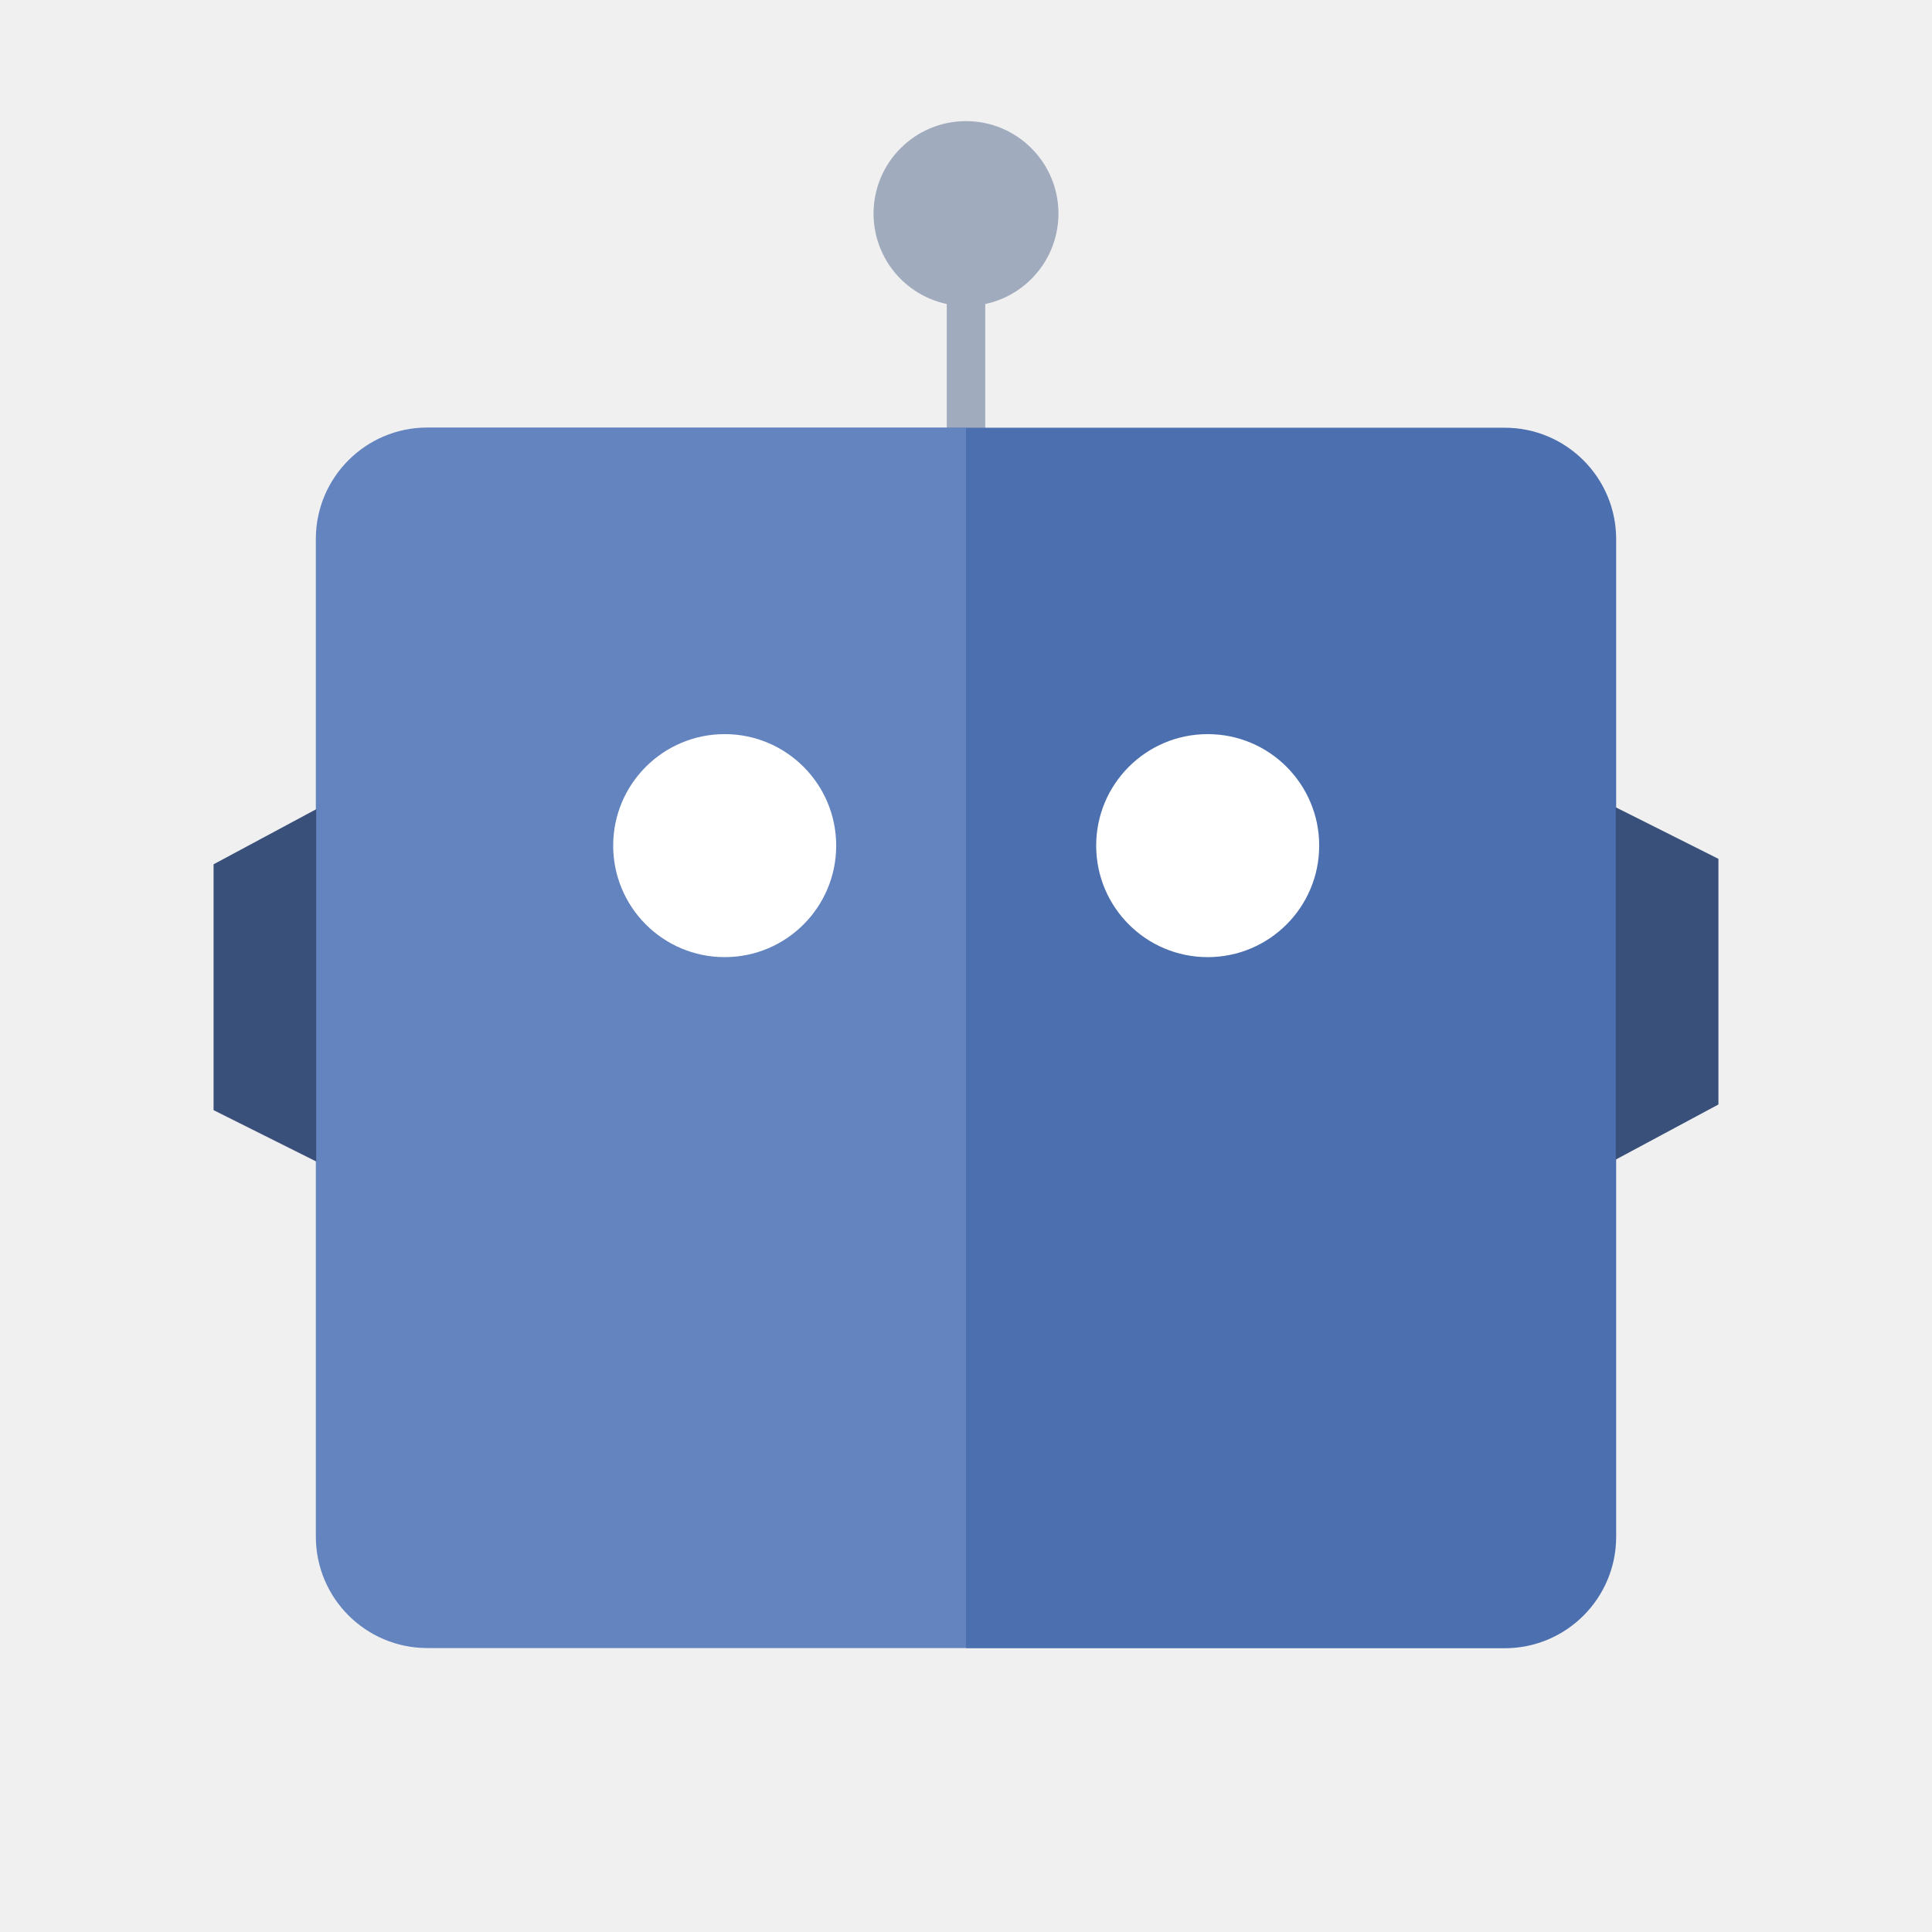
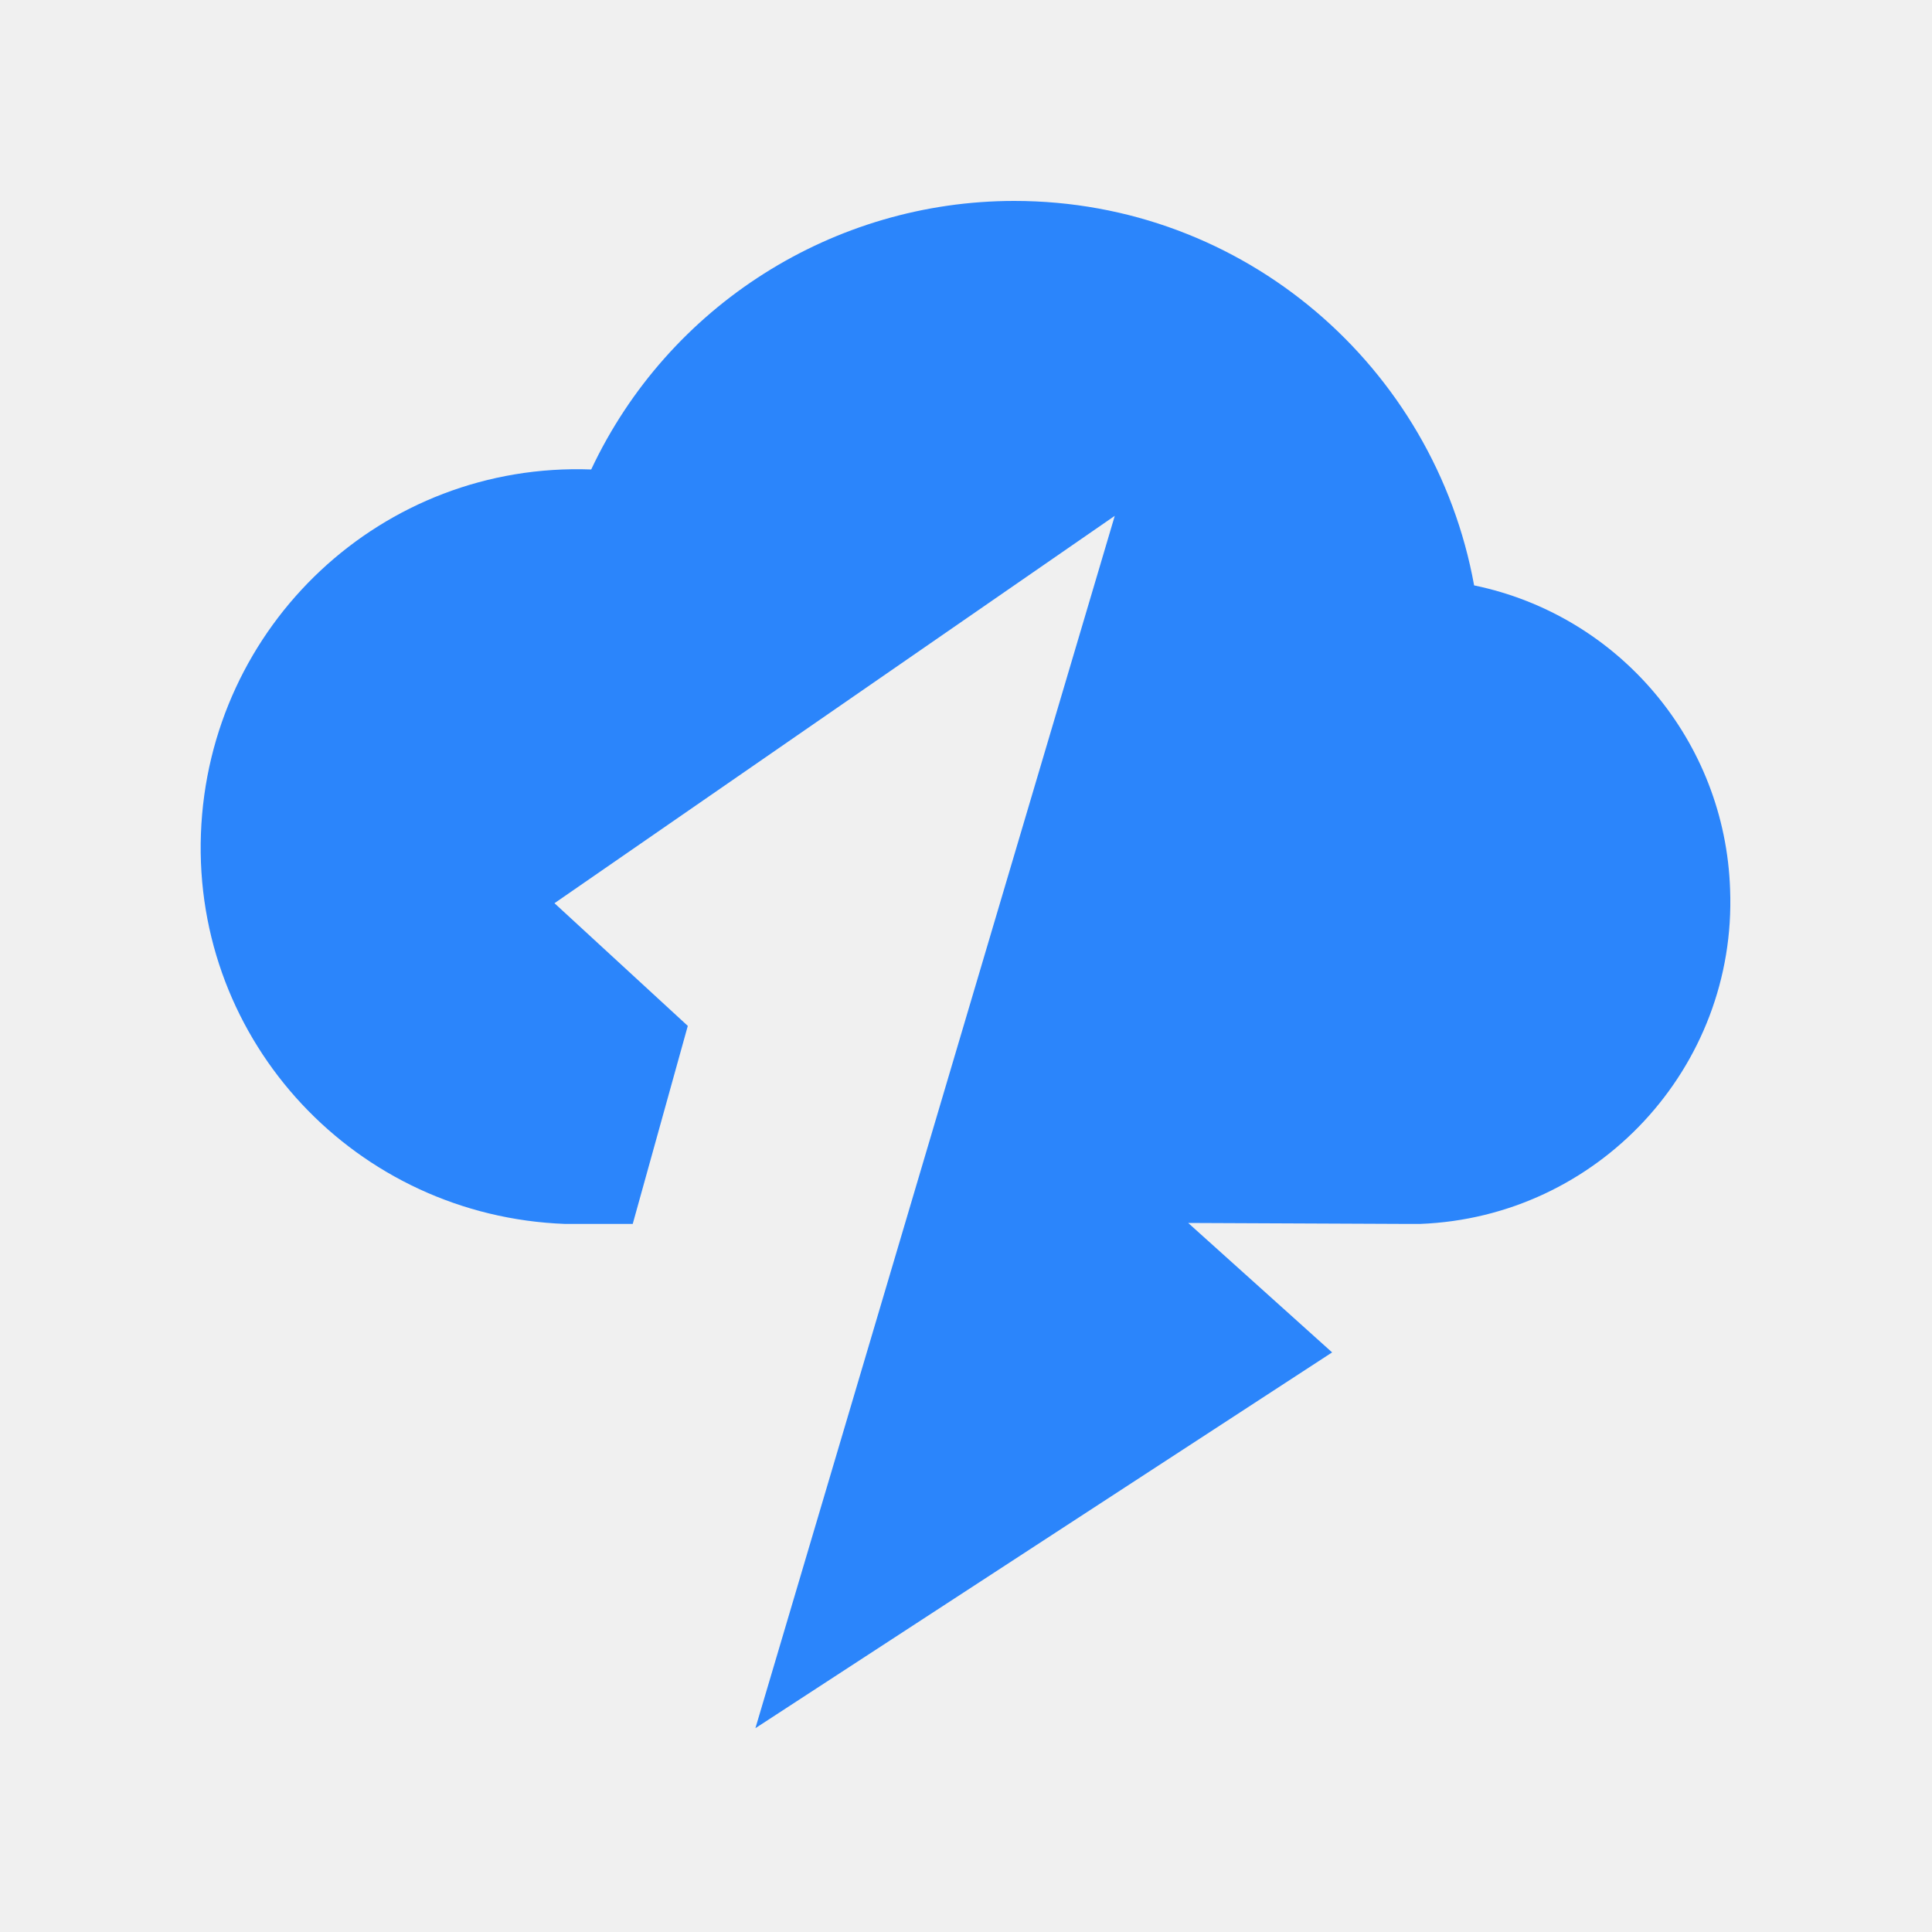
- <svg xmlns="http://www.w3.org/2000/svg" class="icon" width="512px" height="512.00px" viewBox="0 0 1024 1024" version="1.1">
-   <path d="M501.8 121.6h20.4v128h-20.4z" fill="#A0ABBD" />
-   <path d="M512 873.5H226.5c-32.6 0-59.1-26.4-59.1-59.1V285.7c0-32.6 26.4-59.1 59.1-59.1H512v646.9z" fill="#6484BF" />
-   <path d="M512 226.7h285.5c32.6 0 59.1 26.4 59.1 59.1v528.7c0 32.6-26.4 59.1-59.1 59.1H512V226.7z" fill="#4C6FAF" />
-   <path d="M640.1 448.2m-59.1 0a59.1 59.1 0 1 0 118.2 0 59.1 59.1 0 1 0-118.2 0Z" fill="#FFFFFF" />
-   <path d="M384.1 448.2m-59.1 0a59.1 59.1 0 1 0 118.2 0 59.1 59.1 0 1 0-118.2 0Z" fill="#FFFFFF" />
-   <path d="M512 113.2m-49 0a49 49 0 1 0 98 0 49 49 0 1 0-98 0Z" fill="#A0ABBD" />
-   <path d="M167.6 615.6l-54.4-27.2V458.1l54.4-29.2zM856.4 427.9l54.4 27.3v130.2l-54.4 29.2z" fill="#39507A" />
+ <svg xmlns="http://www.w3.org/2000/svg" t="1656226210979" class="icon" viewBox="0 0 1024 1024" version="1.1" p-id="14725" width="200" height="200">
+   <defs>
+     <style type="text/css">@font-face { font-family: "Leelawadee UI Web"; src: url("https://static2.sharepointonline.com/files/fabric/assets/fonts/leelawadeeui-thai/leelawadeeui-light.woff2") format("woff2"), url("https://static2.sharepointonline.com/files/fabric/assets/fonts/leelawadeeui-thai/leelawadeeui-light.woff") format("woff"); font-weight: 100; font-style: normal; font-display: swap; }
+ @font-face { font-family: "Leelawadee UI Web"; src: url("https://static2.sharepointonline.com/files/fabric/assets/fonts/leelawadeeui-thai/leelawadeeui-semilight.woff2") format("woff2"), url("https://static2.sharepointonline.com/files/fabric/assets/fonts/leelawadeeui-thai/leelawadeeui-semilight.woff") format("woff"); font-weight: 300; font-style: normal; font-display: swap; }
+ @font-face { font-family: "Leelawadee UI Web"; src: url("https://static2.sharepointonline.com/files/fabric/assets/fonts/leelawadeeui-thai/leelawadeeui-regular.woff2") format("woff2"), url("https://static2.sharepointonline.com/files/fabric/assets/fonts/leelawadeeui-thai/leelawadeeui-regular.woff") format("woff"); font-weight: 400; font-style: normal; font-display: swap; }
+ @font-face { font-family: "Leelawadee UI Web"; src: url("https://static2.sharepointonline.com/files/fabric/assets/fonts/leelawadeeui-thai/leelawadeeui-semibold.woff2") format("woff2"), url("https://static2.sharepointonline.com/files/fabric/assets/fonts/leelawadeeui-thai/leelawadeeui-semibold.woff") format("woff"); font-weight: 600; font-style: normal; font-display: swap; }
+ @font-face { font-family: "Leelawadee UI Web"; src: url("https://static2.sharepointonline.com/files/fabric/assets/fonts/leelawadeeui-thai/leelawadeeui-bold.woff2") format("woff2"), url("https://static2.sharepointonline.com/files/fabric/assets/fonts/leelawadeeui-thai/leelawadeeui-bold.woff") format("woff"); font-weight: 700; font-style: normal; font-display: swap; }
+ @font-face { font-family: "Segoe UI Web (Arabic)"; src: url("https://static2.sharepointonline.com/files/fabric/assets/fonts/segoeui-arabic/segoeui-light.woff2") format("woff2"), url("https://static2.sharepointonline.com/files/fabric/assets/fonts/segoeui-arabic/segoeui-light.woff") format("woff"); font-weight: 100; font-style: normal; font-display: swap; }
+ @font-face { font-family: "Segoe UI Web (Arabic)"; src: url("https://static2.sharepointonline.com/files/fabric/assets/fonts/segoeui-arabic/segoeui-semilight.woff2") format("woff2"), url("https://static2.sharepointonline.com/files/fabric/assets/fonts/segoeui-arabic/segoeui-semilight.woff") format("woff"); font-weight: 300; font-style: normal; font-display: swap; }
+ @font-face { font-family: "Segoe UI Web (Arabic)"; src: url("https://static2.sharepointonline.com/files/fabric/assets/fonts/segoeui-arabic/segoeui-regular.woff2") format("woff2"), url("https://static2.sharepointonline.com/files/fabric/assets/fonts/segoeui-arabic/segoeui-regular.woff") format("woff"); font-weight: 400; font-style: normal; font-display: swap; }
+ @font-face { font-family: "Segoe UI Web (Arabic)"; src: url("https://static2.sharepointonline.com/files/fabric/assets/fonts/segoeui-arabic/segoeui-semibold.woff2") format("woff2"), url("https://static2.sharepointonline.com/files/fabric/assets/fonts/segoeui-arabic/segoeui-semibold.woff") format("woff"); font-weight: 600; font-style: normal; font-display: swap; }
+ @font-face { font-family: "Segoe UI Web (Arabic)"; src: url("https://static2.sharepointonline.com/files/fabric/assets/fonts/segoeui-arabic/segoeui-bold.woff2") format("woff2"), url("https://static2.sharepointonline.com/files/fabric/assets/fonts/segoeui-arabic/segoeui-bold.woff") format("woff"); font-weight: 700; font-style: normal; font-display: swap; }
+ @font-face { font-family: "Segoe UI Web (Cyrillic)"; src: url("https://static2.sharepointonline.com/files/fabric/assets/fonts/segoeui-cyrillic/segoeui-light.woff2") format("woff2"), url("https://static2.sharepointonline.com/files/fabric/assets/fonts/segoeui-cyrillic/segoeui-light.woff") format("woff"); font-weight: 100; font-style: normal; font-display: swap; }
+ @font-face { font-family: "Segoe UI Web (Cyrillic)"; src: url("https://static2.sharepointonline.com/files/fabric/assets/fonts/segoeui-cyrillic/segoeui-semilight.woff2") format("woff2"), url("https://static2.sharepointonline.com/files/fabric/assets/fonts/segoeui-cyrillic/segoeui-semilight.woff") format("woff"); font-weight: 300; font-style: normal; font-display: swap; }
+ @font-face { font-family: "Segoe UI Web (Cyrillic)"; src: url("https://static2.sharepointonline.com/files/fabric/assets/fonts/segoeui-cyrillic/segoeui-regular.woff2") format("woff2"), url("https://static2.sharepointonline.com/files/fabric/assets/fonts/segoeui-cyrillic/segoeui-regular.woff") format("woff"); font-weight: 400; font-style: normal; font-display: swap; }
+ @font-face { font-family: "Segoe UI Web (Cyrillic)"; src: url("https://static2.sharepointonline.com/files/fabric/assets/fonts/segoeui-cyrillic/segoeui-semibold.woff2") format("woff2"), url("https://static2.sharepointonline.com/files/fabric/assets/fonts/segoeui-cyrillic/segoeui-semibold.woff") format("woff"); font-weight: 600; font-style: normal; font-display: swap; }
+ @font-face { font-family: "Segoe UI Web (Cyrillic)"; src: url("https://static2.sharepointonline.com/files/fabric/assets/fonts/segoeui-cyrillic/segoeui-bold.woff2") format("woff2"), url("https://static2.sharepointonline.com/files/fabric/assets/fonts/segoeui-cyrillic/segoeui-bold.woff") format("woff"); font-weight: 700; font-style: normal; font-display: swap; }
+ @font-face { font-family: "Segoe UI Web (East European)"; src: url("https://static2.sharepointonline.com/files/fabric/assets/fonts/segoeui-easteuropean/segoeui-light.woff2") format("woff2"), url("https://static2.sharepointonline.com/files/fabric/assets/fonts/segoeui-easteuropean/segoeui-light.woff") format("woff"); font-weight: 100; font-style: normal; font-display: swap; }
+ @font-face { font-family: "Segoe UI Web (East European)"; src: url("https://static2.sharepointonline.com/files/fabric/assets/fonts/segoeui-easteuropean/segoeui-semilight.woff2") format("woff2"), url("https://static2.sharepointonline.com/files/fabric/assets/fonts/segoeui-easteuropean/segoeui-semilight.woff") format("woff"); font-weight: 300; font-style: normal; font-display: swap; }
+ @font-face { font-family: "Segoe UI Web (East European)"; src: url("https://static2.sharepointonline.com/files/fabric/assets/fonts/segoeui-easteuropean/segoeui-regular.woff2") format("woff2"), url("https://static2.sharepointonline.com/files/fabric/assets/fonts/segoeui-easteuropean/segoeui-regular.woff") format("woff"); font-weight: 400; font-style: normal; font-display: swap; }
+ @font-face { font-family: "Segoe UI Web (East European)"; src: url("https://static2.sharepointonline.com/files/fabric/assets/fonts/segoeui-easteuropean/segoeui-semibold.woff2") format("woff2"), url("https://static2.sharepointonline.com/files/fabric/assets/fonts/segoeui-easteuropean/segoeui-semibold.woff") format("woff"); font-weight: 600; font-style: normal; font-display: swap; }
+ @font-face { font-family: "Segoe UI Web (East European)"; src: url("https://static2.sharepointonline.com/files/fabric/assets/fonts/segoeui-easteuropean/segoeui-bold.woff2") format("woff2"), url("https://static2.sharepointonline.com/files/fabric/assets/fonts/segoeui-easteuropean/segoeui-bold.woff") format("woff"); font-weight: 700; font-style: normal; font-display: swap; }
+ @font-face { font-family: "Segoe UI Web (Greek)"; src: url("https://static2.sharepointonline.com/files/fabric/assets/fonts/segoeui-greek/segoeui-light.woff2") format("woff2"), url("https://static2.sharepointonline.com/files/fabric/assets/fonts/segoeui-greek/segoeui-light.woff") format("woff"); font-weight: 100; font-style: normal; font-display: swap; }
+ @font-face { font-family: "Segoe UI Web (Greek)"; src: url("https://static2.sharepointonline.com/files/fabric/assets/fonts/segoeui-greek/segoeui-semilight.woff2") format("woff2"), url("https://static2.sharepointonline.com/files/fabric/assets/fonts/segoeui-greek/segoeui-semilight.woff") format("woff"); font-weight: 300; font-style: normal; font-display: swap; }
+ @font-face { font-family: "Segoe UI Web (Greek)"; src: url("https://static2.sharepointonline.com/files/fabric/assets/fonts/segoeui-greek/segoeui-regular.woff2") format("woff2"), url("https://static2.sharepointonline.com/files/fabric/assets/fonts/segoeui-greek/segoeui-regular.woff") format("woff"); font-weight: 400; font-style: normal; font-display: swap; }
+ @font-face { font-family: "Segoe UI Web (Greek)"; src: url("https://static2.sharepointonline.com/files/fabric/assets/fonts/segoeui-greek/segoeui-semibold.woff2") format("woff2"), url("https://static2.sharepointonline.com/files/fabric/assets/fonts/segoeui-greek/segoeui-semibold.woff") format("woff"); font-weight: 600; font-style: normal; font-display: swap; }
+ @font-face { font-family: "Segoe UI Web (Greek)"; src: url("https://static2.sharepointonline.com/files/fabric/assets/fonts/segoeui-greek/segoeui-bold.woff2") format("woff2"), url("https://static2.sharepointonline.com/files/fabric/assets/fonts/segoeui-greek/segoeui-bold.woff") format("woff"); font-weight: 700; font-style: normal; font-display: swap; }
+ @font-face { font-family: "Segoe UI Web (Hebrew)"; src: url("https://static2.sharepointonline.com/files/fabric/assets/fonts/segoeui-hebrew/segoeui-light.woff2") format("woff2"), url("https://static2.sharepointonline.com/files/fabric/assets/fonts/segoeui-hebrew/segoeui-light.woff") format("woff"); font-weight: 100; font-style: normal; font-display: swap; }
+ @font-face { font-family: "Segoe UI Web (Hebrew)"; src: url("https://static2.sharepointonline.com/files/fabric/assets/fonts/segoeui-hebrew/segoeui-semilight.woff2") format("woff2"), url("https://static2.sharepointonline.com/files/fabric/assets/fonts/segoeui-hebrew/segoeui-semilight.woff") format("woff"); font-weight: 300; font-style: normal; font-display: swap; }
+ @font-face { font-family: "Segoe UI Web (Hebrew)"; src: url("https://static2.sharepointonline.com/files/fabric/assets/fonts/segoeui-hebrew/segoeui-regular.woff2") format("woff2"), url("https://static2.sharepointonline.com/files/fabric/assets/fonts/segoeui-hebrew/segoeui-regular.woff") format("woff"); font-weight: 400; font-style: normal; font-display: swap; }
+ @font-face { font-family: "Segoe UI Web (Hebrew)"; src: url("https://static2.sharepointonline.com/files/fabric/assets/fonts/segoeui-hebrew/segoeui-semibold.woff2") format("woff2"), url("https://static2.sharepointonline.com/files/fabric/assets/fonts/segoeui-hebrew/segoeui-semibold.woff") format("woff"); font-weight: 600; font-style: normal; font-display: swap; }
+ @font-face { font-family: "Segoe UI Web (Hebrew)"; src: url("https://static2.sharepointonline.com/files/fabric/assets/fonts/segoeui-hebrew/segoeui-bold.woff2") format("woff2"), url("https://static2.sharepointonline.com/files/fabric/assets/fonts/segoeui-hebrew/segoeui-bold.woff") format("woff"); font-weight: 700; font-style: normal; font-display: swap; }
+ @font-face { font-family: "Segoe UI Web (Vietnamese)"; src: url("https://static2.sharepointonline.com/files/fabric/assets/fonts/segoeui-vietnamese/segoeui-light.woff2") format("woff2"), url("https://static2.sharepointonline.com/files/fabric/assets/fonts/segoeui-vietnamese/segoeui-light.woff") format("woff"); font-weight: 100; font-style: normal; font-display: swap; }
+ @font-face { font-family: "Segoe UI Web (Vietnamese)"; src: url("https://static2.sharepointonline.com/files/fabric/assets/fonts/segoeui-vietnamese/segoeui-semilight.woff2") format("woff2"), url("https://static2.sharepointonline.com/files/fabric/assets/fonts/segoeui-vietnamese/segoeui-semilight.woff") format("woff"); font-weight: 300; font-style: normal; font-display: swap; }
+ @font-face { font-family: "Segoe UI Web (Vietnamese)"; src: url("https://static2.sharepointonline.com/files/fabric/assets/fonts/segoeui-vietnamese/segoeui-regular.woff2") format("woff2"), url("https://static2.sharepointonline.com/files/fabric/assets/fonts/segoeui-vietnamese/segoeui-regular.woff") format("woff"); font-weight: 400; font-style: normal; font-display: swap; }
+ @font-face { font-family: "Segoe UI Web (Vietnamese)"; src: url("https://static2.sharepointonline.com/files/fabric/assets/fonts/segoeui-vietnamese/segoeui-semibold.woff2") format("woff2"), url("https://static2.sharepointonline.com/files/fabric/assets/fonts/segoeui-vietnamese/segoeui-semibold.woff") format("woff"); font-weight: 600; font-style: normal; font-display: swap; }
+ @font-face { font-family: "Segoe UI Web (Vietnamese)"; src: url("https://static2.sharepointonline.com/files/fabric/assets/fonts/segoeui-vietnamese/segoeui-bold.woff2") format("woff2"), url("https://static2.sharepointonline.com/files/fabric/assets/fonts/segoeui-vietnamese/segoeui-bold.woff") format("woff"); font-weight: 700; font-style: normal; font-display: swap; }
+ @font-face { font-family: "Segoe UI Web (West European)"; src: local("Segoe UI Light"), url("https://static2.sharepointonline.com/files/fabric/assets/fonts/segoeui-westeuropean/segoeui-light.woff2") format("woff2"), url("https://static2.sharepointonline.com/files/fabric/assets/fonts/segoeui-westeuropean/segoeui-light.woff") format("woff"); font-weight: 100; font-style: normal; font-display: swap; }
+ @font-face { font-family: "Segoe UI Web (West European)"; src: local("Segoe UI SemiLight"), url("https://static2.sharepointonline.com/files/fabric/assets/fonts/segoeui-westeuropean/segoeui-semilight.woff2") format("woff2"), url("https://static2.sharepointonline.com/files/fabric/assets/fonts/segoeui-westeuropean/segoeui-semilight.woff") format("woff"); font-weight: 300; font-style: normal; font-display: swap; }
+ @font-face { font-family: "Segoe UI Web (West European)"; src: local("Segoe UI"), url("https://static2.sharepointonline.com/files/fabric/assets/fonts/segoeui-westeuropean/segoeui-regular.woff2") format("woff2"), url("https://static2.sharepointonline.com/files/fabric/assets/fonts/segoeui-westeuropean/segoeui-regular.woff") format("woff"); font-weight: 400; font-style: normal; font-display: swap; }
+ @font-face { font-family: "Segoe UI Web (West European)"; src: local("Segoe UI SemiBold"), url("https://static2.sharepointonline.com/files/fabric/assets/fonts/segoeui-westeuropean/segoeui-semibold.woff2") format("woff2"), url("https://static2.sharepointonline.com/files/fabric/assets/fonts/segoeui-westeuropean/segoeui-semibold.woff") format("woff"); font-weight: 600; font-style: normal; font-display: swap; }
+ @font-face { font-family: "Segoe UI Web (West European)"; src: local("Segoe UI Bold"), url("https://static2.sharepointonline.com/files/fabric/assets/fonts/segoeui-westeuropean/segoeui-bold.woff2") format("woff2"), url("https://static2.sharepointonline.com/files/fabric/assets/fonts/segoeui-westeuropean/segoeui-bold.woff") format("woff"); font-weight: 700; font-style: normal; font-display: swap; }
+ @font-face { src: url("https://static2.sharepointonline.com/files/fabric/assets/fonts/selawik/selawik-light.woff2") format("woff2"), url("https://static2.sharepointonline.com/files/fabric/assets/fonts/selawik/selawik-light.woff") format("woff"); font-weight: 100; font-style: normal; font-display: swap; }
+ @font-face { src: url("https://static2.sharepointonline.com/files/fabric/assets/fonts/selawik/selawik-semilight.woff2") format("woff2"), url("https://static2.sharepointonline.com/files/fabric/assets/fonts/selawik/selawik-semilight.woff") format("woff"); font-weight: 300; font-style: normal; font-display: swap; }
+ @font-face { src: url("https://static2.sharepointonline.com/files/fabric/assets/fonts/selawik/selawik-regular.woff2") format("woff2"), url("https://static2.sharepointonline.com/files/fabric/assets/fonts/selawik/selawik-regular.woff") format("woff"); font-weight: 400; font-style: normal; font-display: swap; }
+ @font-face { src: url("https://static2.sharepointonline.com/files/fabric/assets/fonts/selawik/selawik-semibold.woff2") format("woff2"), url("https://static2.sharepointonline.com/files/fabric/assets/fonts/selawik/selawik-semibold.woff") format("woff"); font-weight: 600; font-style: normal; font-display: swap; }
+ @font-face { src: url("https://static2.sharepointonline.com/files/fabric/assets/fonts/selawik/selawik-bold.woff2") format("woff2"), url("https://static2.sharepointonline.com/files/fabric/assets/fonts/selawik/selawik-bold.woff") format("woff"); font-weight: 700; font-style: normal; font-display: swap; }
+ @font-face { font-family: "Segoe UI Web (Armenian)"; src: url("https://static2.sharepointonline.com/files/fabric/assets/fonts/segoeui-armenian/segoeui-light.woff2") format("woff2"), url("https://static2.sharepointonline.com/files/fabric/assets/fonts/segoeui-armenian/segoeui-light.woff") format("woff"); font-weight: 100; font-style: normal; font-display: swap; }
+ @font-face { font-family: "Segoe UI Web (Armenian)"; src: url("https://static2.sharepointonline.com/files/fabric/assets/fonts/segoeui-armenian/segoeui-semilight.woff2") format("woff2"), url("https://static2.sharepointonline.com/files/fabric/assets/fonts/segoeui-armenian/segoeui-semilight.woff") format("woff"); font-weight: 300; font-style: normal; font-display: swap; }
+ @font-face { font-family: "Segoe UI Web (Armenian)"; src: url("https://static2.sharepointonline.com/files/fabric/assets/fonts/segoeui-armenian/segoeui-regular.woff2") format("woff2"), url("https://static2.sharepointonline.com/files/fabric/assets/fonts/segoeui-armenian/segoeui-regular.woff") format("woff"); font-weight: 400; font-style: normal; font-display: swap; }
+ @font-face { font-family: "Segoe UI Web (Armenian)"; src: url("https://static2.sharepointonline.com/files/fabric/assets/fonts/segoeui-armenian/segoeui-semibold.woff2") format("woff2"), url("https://static2.sharepointonline.com/files/fabric/assets/fonts/segoeui-armenian/segoeui-semibold.woff") format("woff"); font-weight: 600; font-style: normal; font-display: swap; }
+ @font-face { font-family: "Segoe UI Web (Armenian)"; src: url("https://static2.sharepointonline.com/files/fabric/assets/fonts/segoeui-armenian/segoeui-bold.woff2") format("woff2"), url("https://static2.sharepointonline.com/files/fabric/assets/fonts/segoeui-armenian/segoeui-bold.woff") format("woff"); font-weight: 700; font-style: normal; font-display: swap; }
+ @font-face { font-family: "Segoe UI Web (Georgian)"; src: url("https://static2.sharepointonline.com/files/fabric/assets/fonts/segoeui-georgian/segoeui-light.woff2") format("woff2"), url("https://static2.sharepointonline.com/files/fabric/assets/fonts/segoeui-georgian/segoeui-light.woff") format("woff"); font-weight: 100; font-style: normal; font-display: swap; }
+ @font-face { font-family: "Segoe UI Web (Georgian)"; src: url("https://static2.sharepointonline.com/files/fabric/assets/fonts/segoeui-georgian/segoeui-semilight.woff2") format("woff2"), url("https://static2.sharepointonline.com/files/fabric/assets/fonts/segoeui-georgian/segoeui-semilight.woff") format("woff"); font-weight: 300; font-style: normal; font-display: swap; }
+ @font-face { font-family: "Segoe UI Web (Georgian)"; src: url("https://static2.sharepointonline.com/files/fabric/assets/fonts/segoeui-georgian/segoeui-regular.woff2") format("woff2"), url("https://static2.sharepointonline.com/files/fabric/assets/fonts/segoeui-georgian/segoeui-regular.woff") format("woff"); font-weight: 400; font-style: normal; font-display: swap; }
+ @font-face { font-family: "Segoe UI Web (Georgian)"; src: url("https://static2.sharepointonline.com/files/fabric/assets/fonts/segoeui-georgian/segoeui-semibold.woff2") format("woff2"), url("https://static2.sharepointonline.com/files/fabric/assets/fonts/segoeui-georgian/segoeui-semibold.woff") format("woff"); font-weight: 600; font-style: normal; font-display: swap; }
+ @font-face { font-family: "Segoe UI Web (Georgian)"; src: url("https://static2.sharepointonline.com/files/fabric/assets/fonts/segoeui-georgian/segoeui-bold.woff2") format("woff2"), url("https://static2.sharepointonline.com/files/fabric/assets/fonts/segoeui-georgian/segoeui-bold.woff") format("woff"); font-weight: 700; font-style: normal; font-display: swap; }
+ @font-face { font-family: "Leelawadee UI Web"; src: url("https://static2.sharepointonline.com/files/fabric/assets/fonts/leelawadeeui-thai/leelawadeeui-semilight.woff2") format("woff2"), url("https://static2.sharepointonline.com/files/fabric/assets/fonts/leelawadeeui-thai/leelawadeeui-semilight.woff") format("woff"); font-weight: 100; font-style: normal; font-display: swap; }
+ @font-face { font-family: "Leelawadee UI Web"; src: url("https://static2.sharepointonline.com/files/fabric/assets/fonts/leelawadeeui-thai/leelawadeeui-bold.woff2") format("woff2"), url("https://static2.sharepointonline.com/files/fabric/assets/fonts/leelawadeeui-thai/leelawadeeui-bold.woff") format("woff"); font-weight: 600; font-style: normal; font-display: swap; }
+ @font-face { font-family: FabricMDL2Icons; src: url("fabric-icons.woff") format("woff"); }
+ @font-face { font-family: FabricMDL2Icons; src: url("fabric-icons.woff") format("woff"); }
+ @font-face { font-family: FabricMDL2Icons; src: url("fabric-icons.woff") format("woff"); }
+ @font-face { font-family: FabricMDL2Icons; src: url("fabric-icons.woff") format("woff"); }
+ </style>
+   </defs>
+   <path d="M781.312 310.272C760.32 194.56 659.456 106.496 537.6 106.496c-95.744 0-183.296 55.296-224.256 142.336-110.592-4.096-202.752 82.432-206.848 193.024-4.096 110.592 82.432 202.752 193.024 206.848h35.84l29.184-104.96-70.656-65.024 296.96-205.312-190.464 642.56 305.664-199.168-76.288-68.608 116.224 0.512h6.656c94.208-3.584 167.936-82.944 164.352-177.152-2.56-78.848-58.88-145.408-135.68-161.28z" fill="#2B85FB" p-id="14726" />
</svg>
